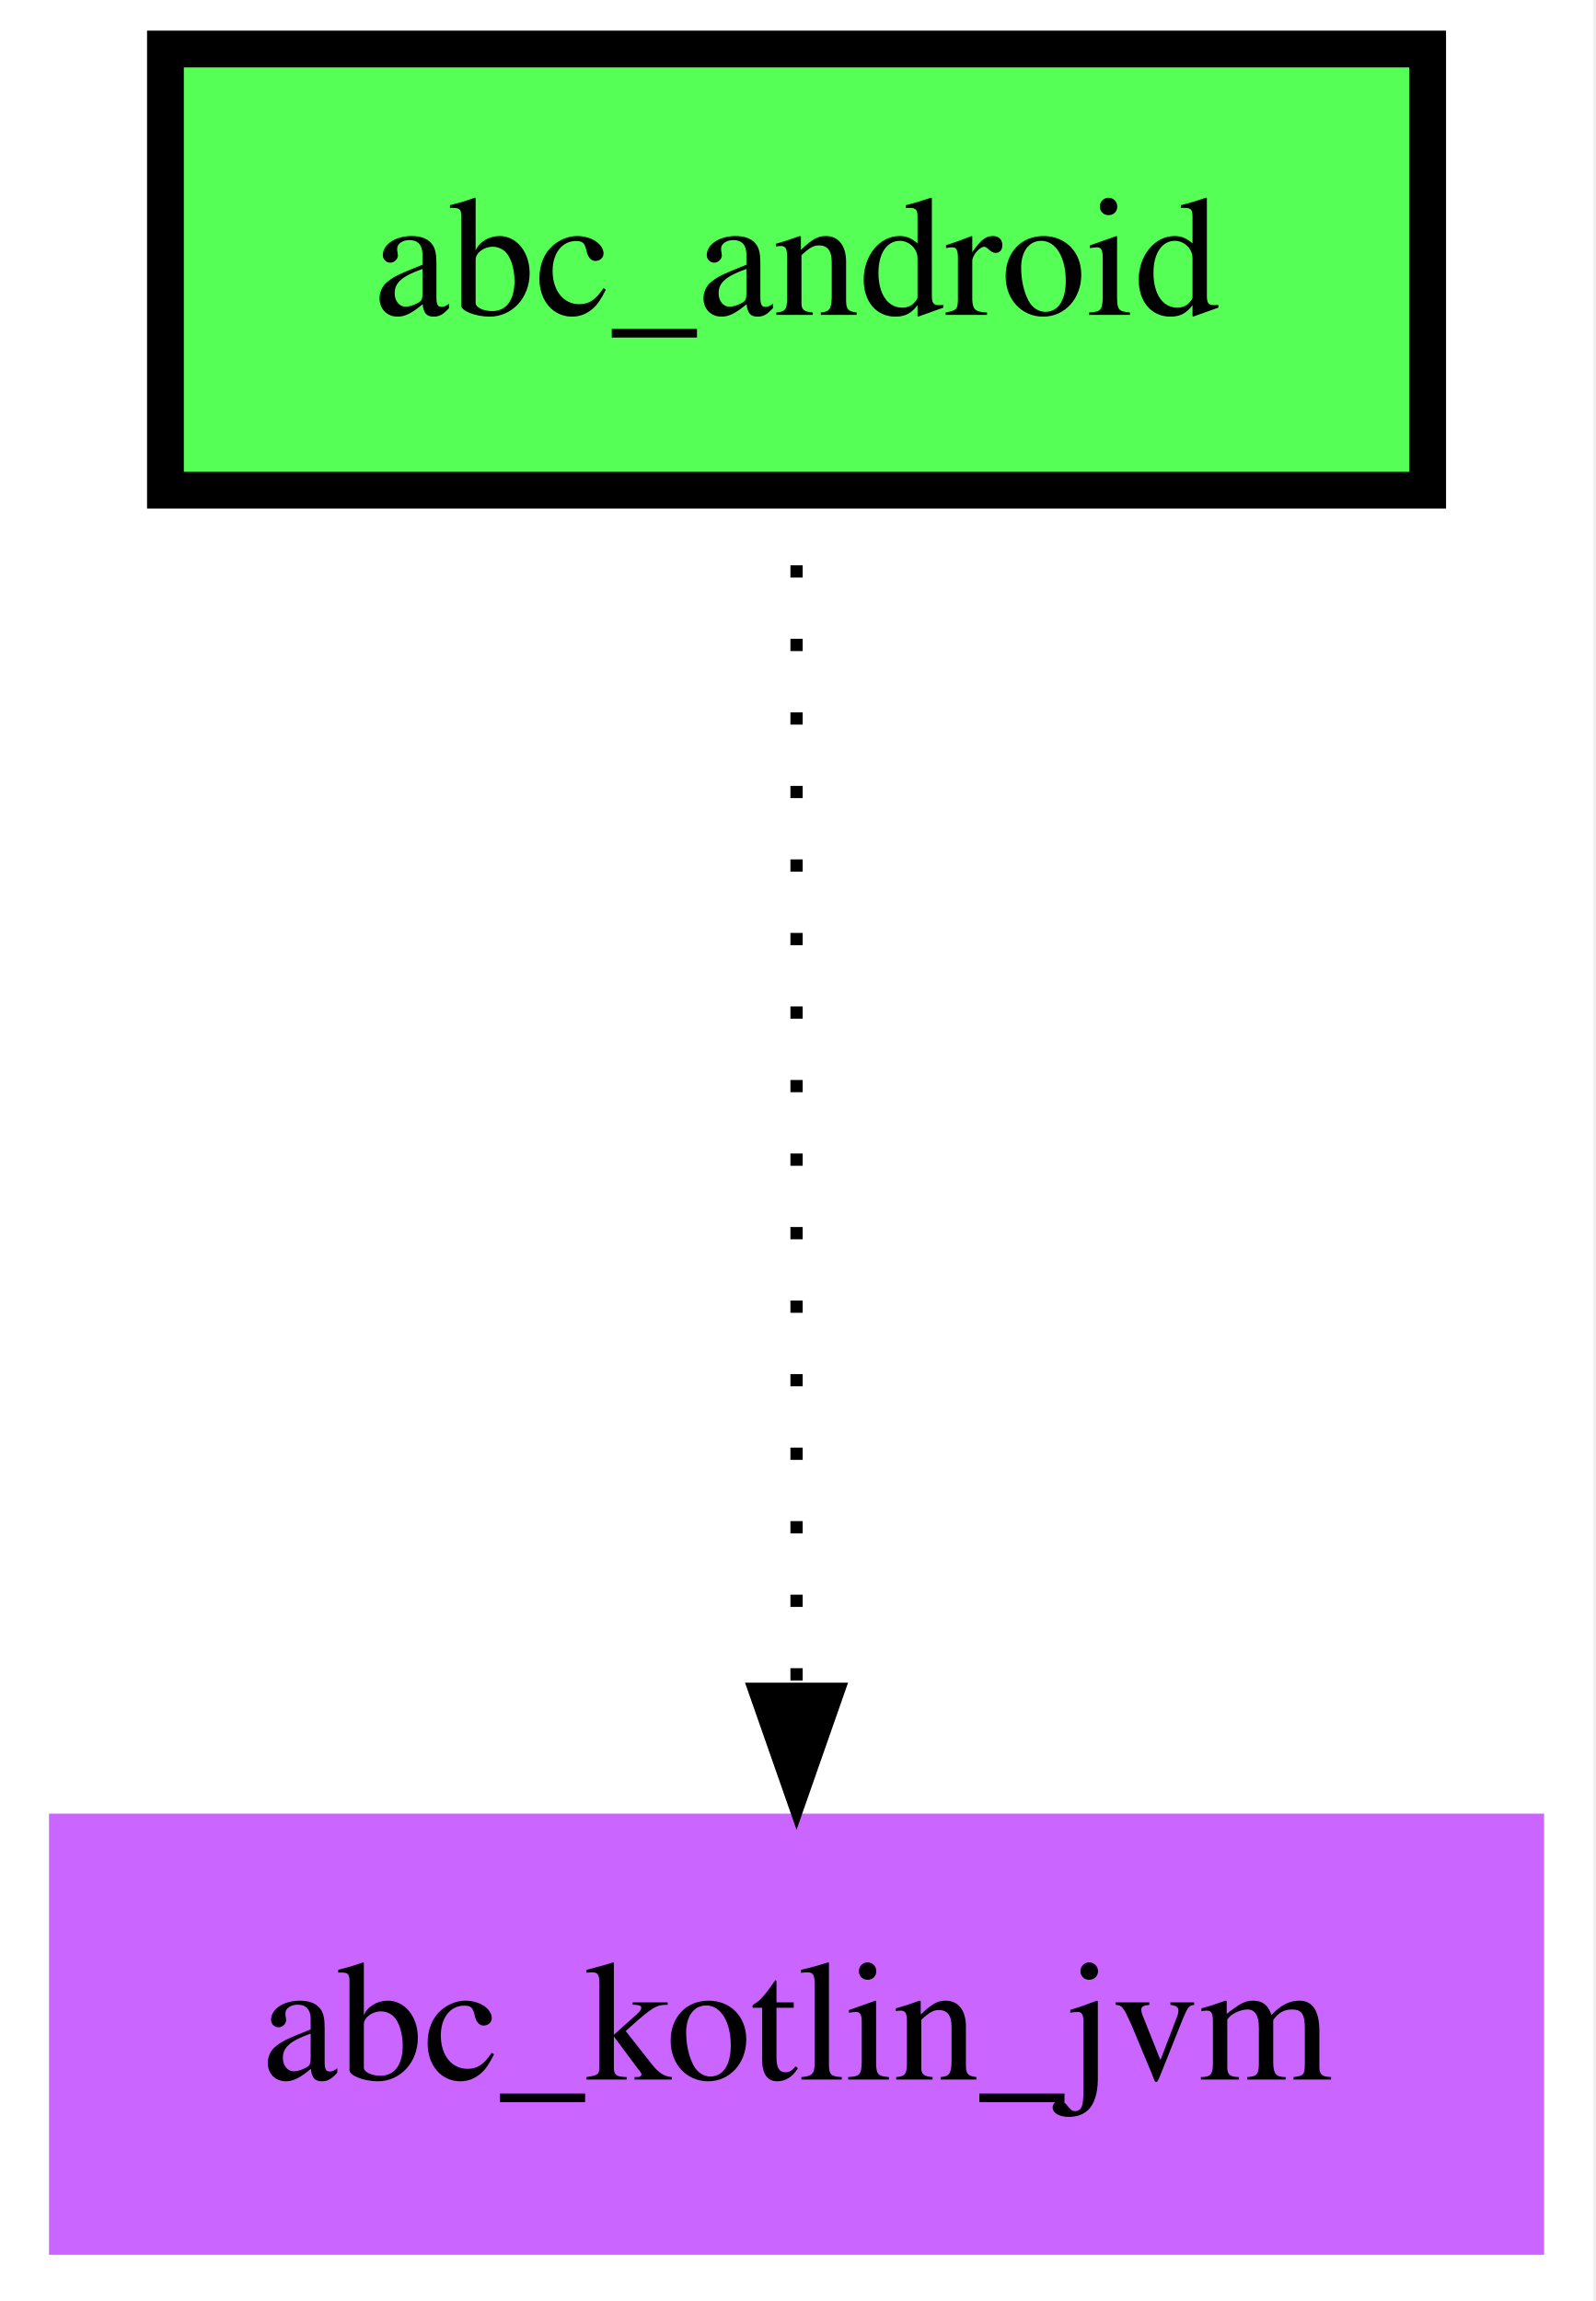
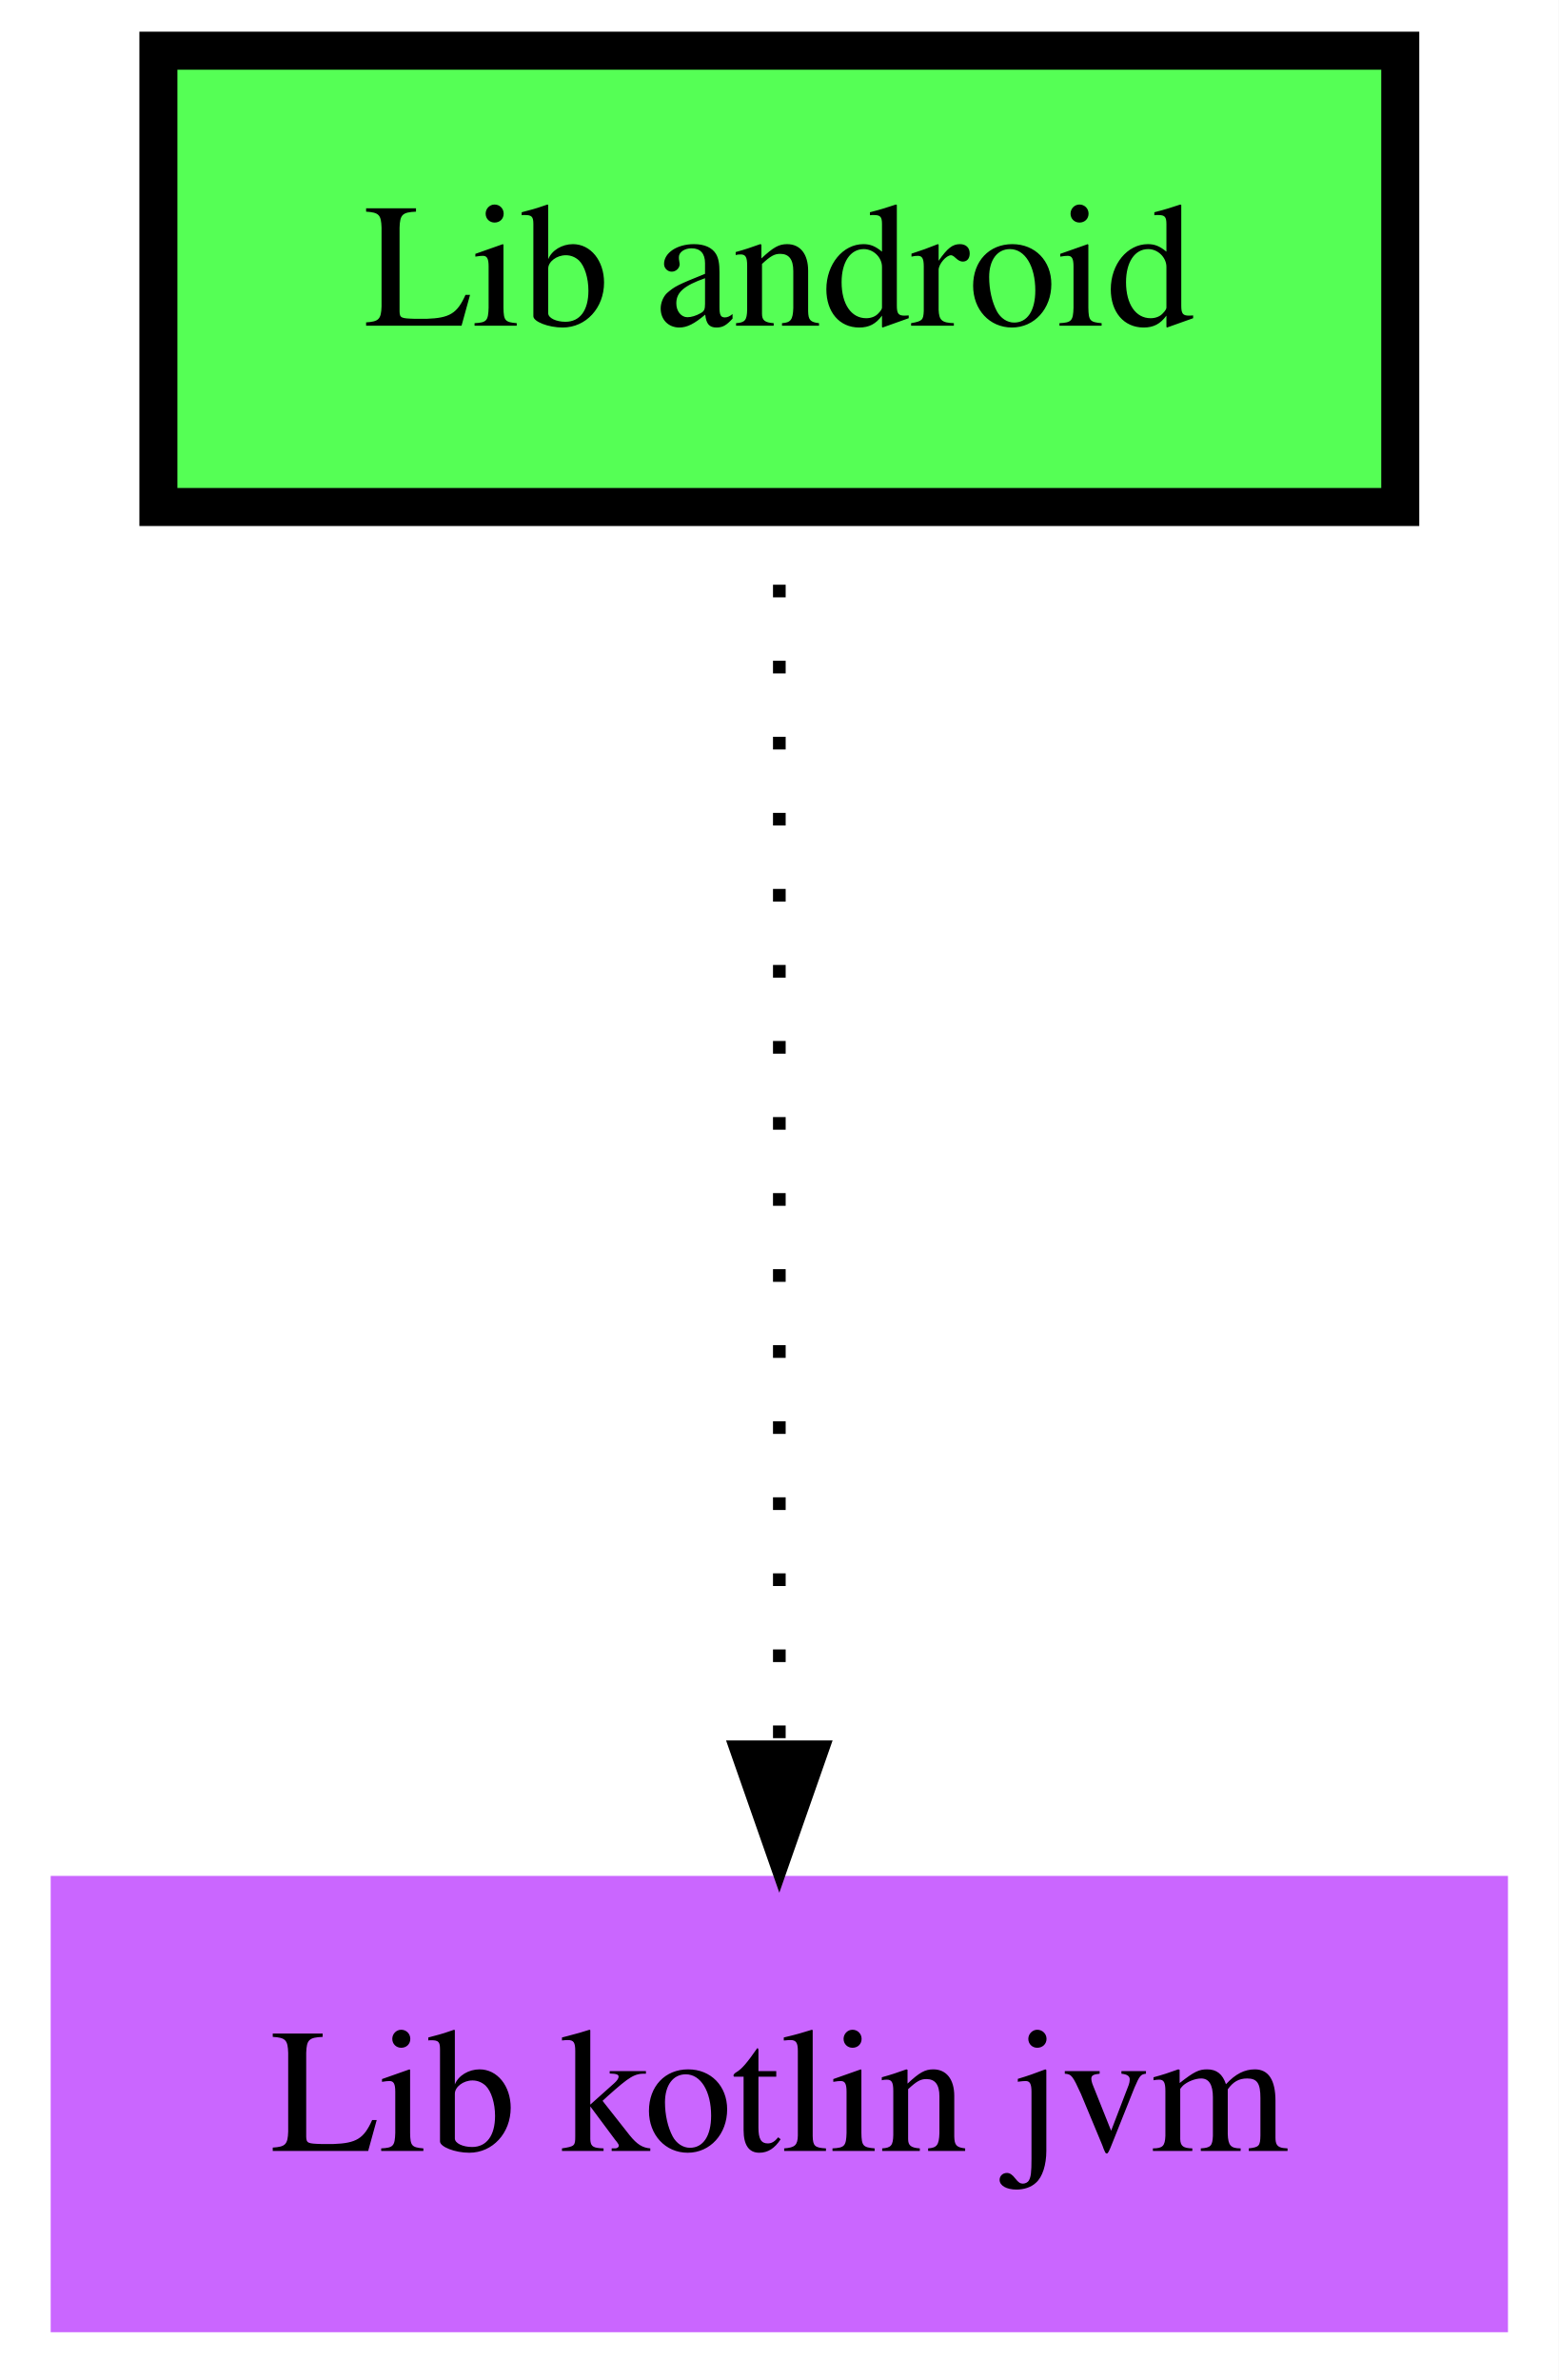
- <svg xmlns="http://www.w3.org/2000/svg" width="181pt" height="261pt" viewBox="0.00 0.00 181.00 261.00">
+ <svg xmlns="http://www.w3.org/2000/svg" width="171pt" height="261pt" viewBox="0.00 0.00 171.00 261.00">
  <g id="graph0" class="graph" transform="scale(1.39 1.39) rotate(0) translate(4 184)">
-     <polygon fill="white" stroke="transparent" points="-4,4 -4,-184 126,-184 126,4 -4,4" />
+     <polygon fill="white" stroke="transparent" points="-4,4 -4,-184 119,-184 119,4 -4,4" />
    <g id="node1" class="node">
-       <polygon fill="#55ff55" stroke="black" stroke-width="3" points="112.5,-180 9.5,-180 9.5,-144 112.5,-144 112.5,-180" />
-       <text text-anchor="middle" x="61" y="-158.3" font-family="Times,serif" font-size="14.00">abc_android</text>
+       <polygon fill="#55ff55" stroke="black" stroke-width="3" points="106.5,-180 8.5,-180 8.5,-144 106.5,-144 106.5,-180" />
+       <text text-anchor="middle" x="57.5" y="-158.3" font-family="Times,serif" font-size="14.00">Lib android</text>
    </g>
    <g id="node2" class="node">
-       <polygon fill="#ca66ff" stroke="transparent" points="122,-36 0,-36 0,0 122,0 122,-36" />
-       <text text-anchor="middle" x="61" y="-14.3" font-family="Times,serif" font-size="14.00">abc_kotlin_jvm</text>
+       <polygon fill="#ca66ff" stroke="transparent" points="115,-36 0,-36 0,0 115,0 115,-36" />
+       <text text-anchor="middle" x="57.5" y="-14.3" font-family="Times,serif" font-size="14.00">Lib kotlin jvm</text>
    </g>
    <g id="edge1" class="edge">
-       <path fill="none" stroke="black" stroke-dasharray="1,5" d="M61,-143.87C61,-119.67 61,-75.21 61,-46.39" />
-       <polygon fill="black" stroke="black" points="64.5,-46.19 61,-36.19 57.5,-46.19 64.5,-46.19" />
+       <path fill="none" stroke="black" stroke-dasharray="1,5" d="M57.5,-143.87C57.5,-119.67 57.5,-75.21 57.5,-46.39" />
+       <polygon fill="black" stroke="black" points="61,-46.19 57.5,-36.19 54,-46.19 61,-46.19" />
    </g>
  </g>
</svg>
